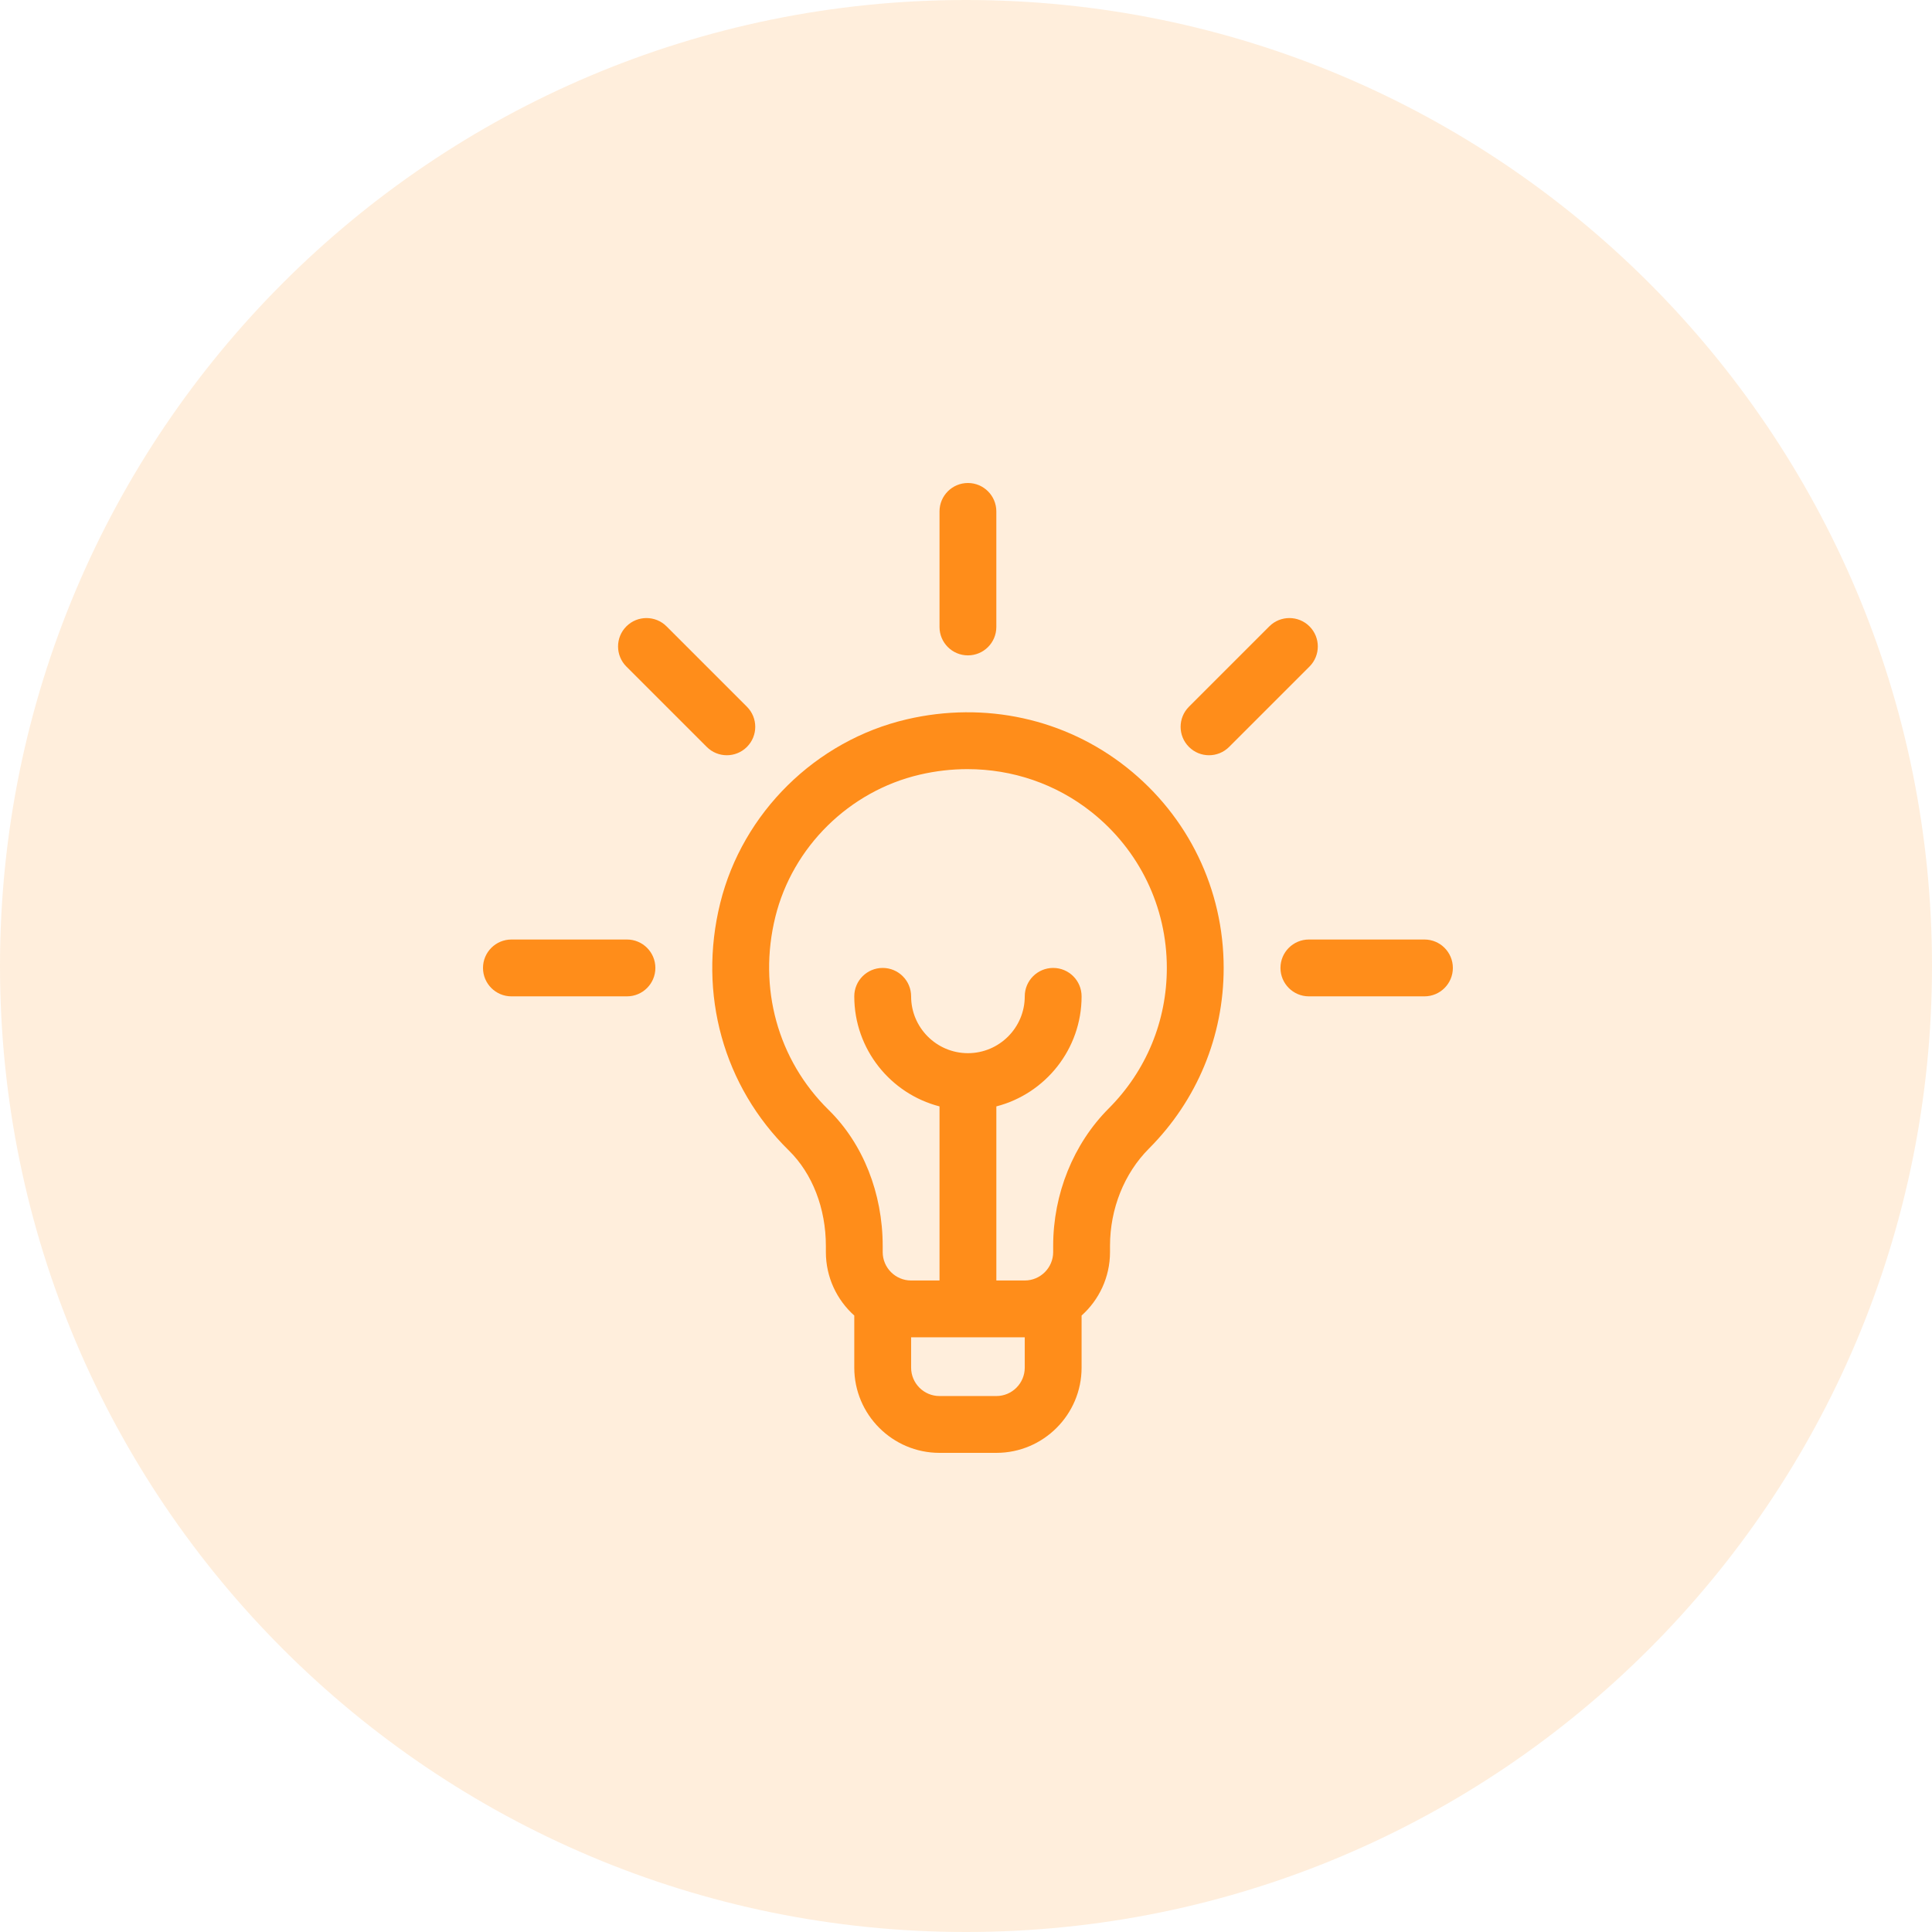
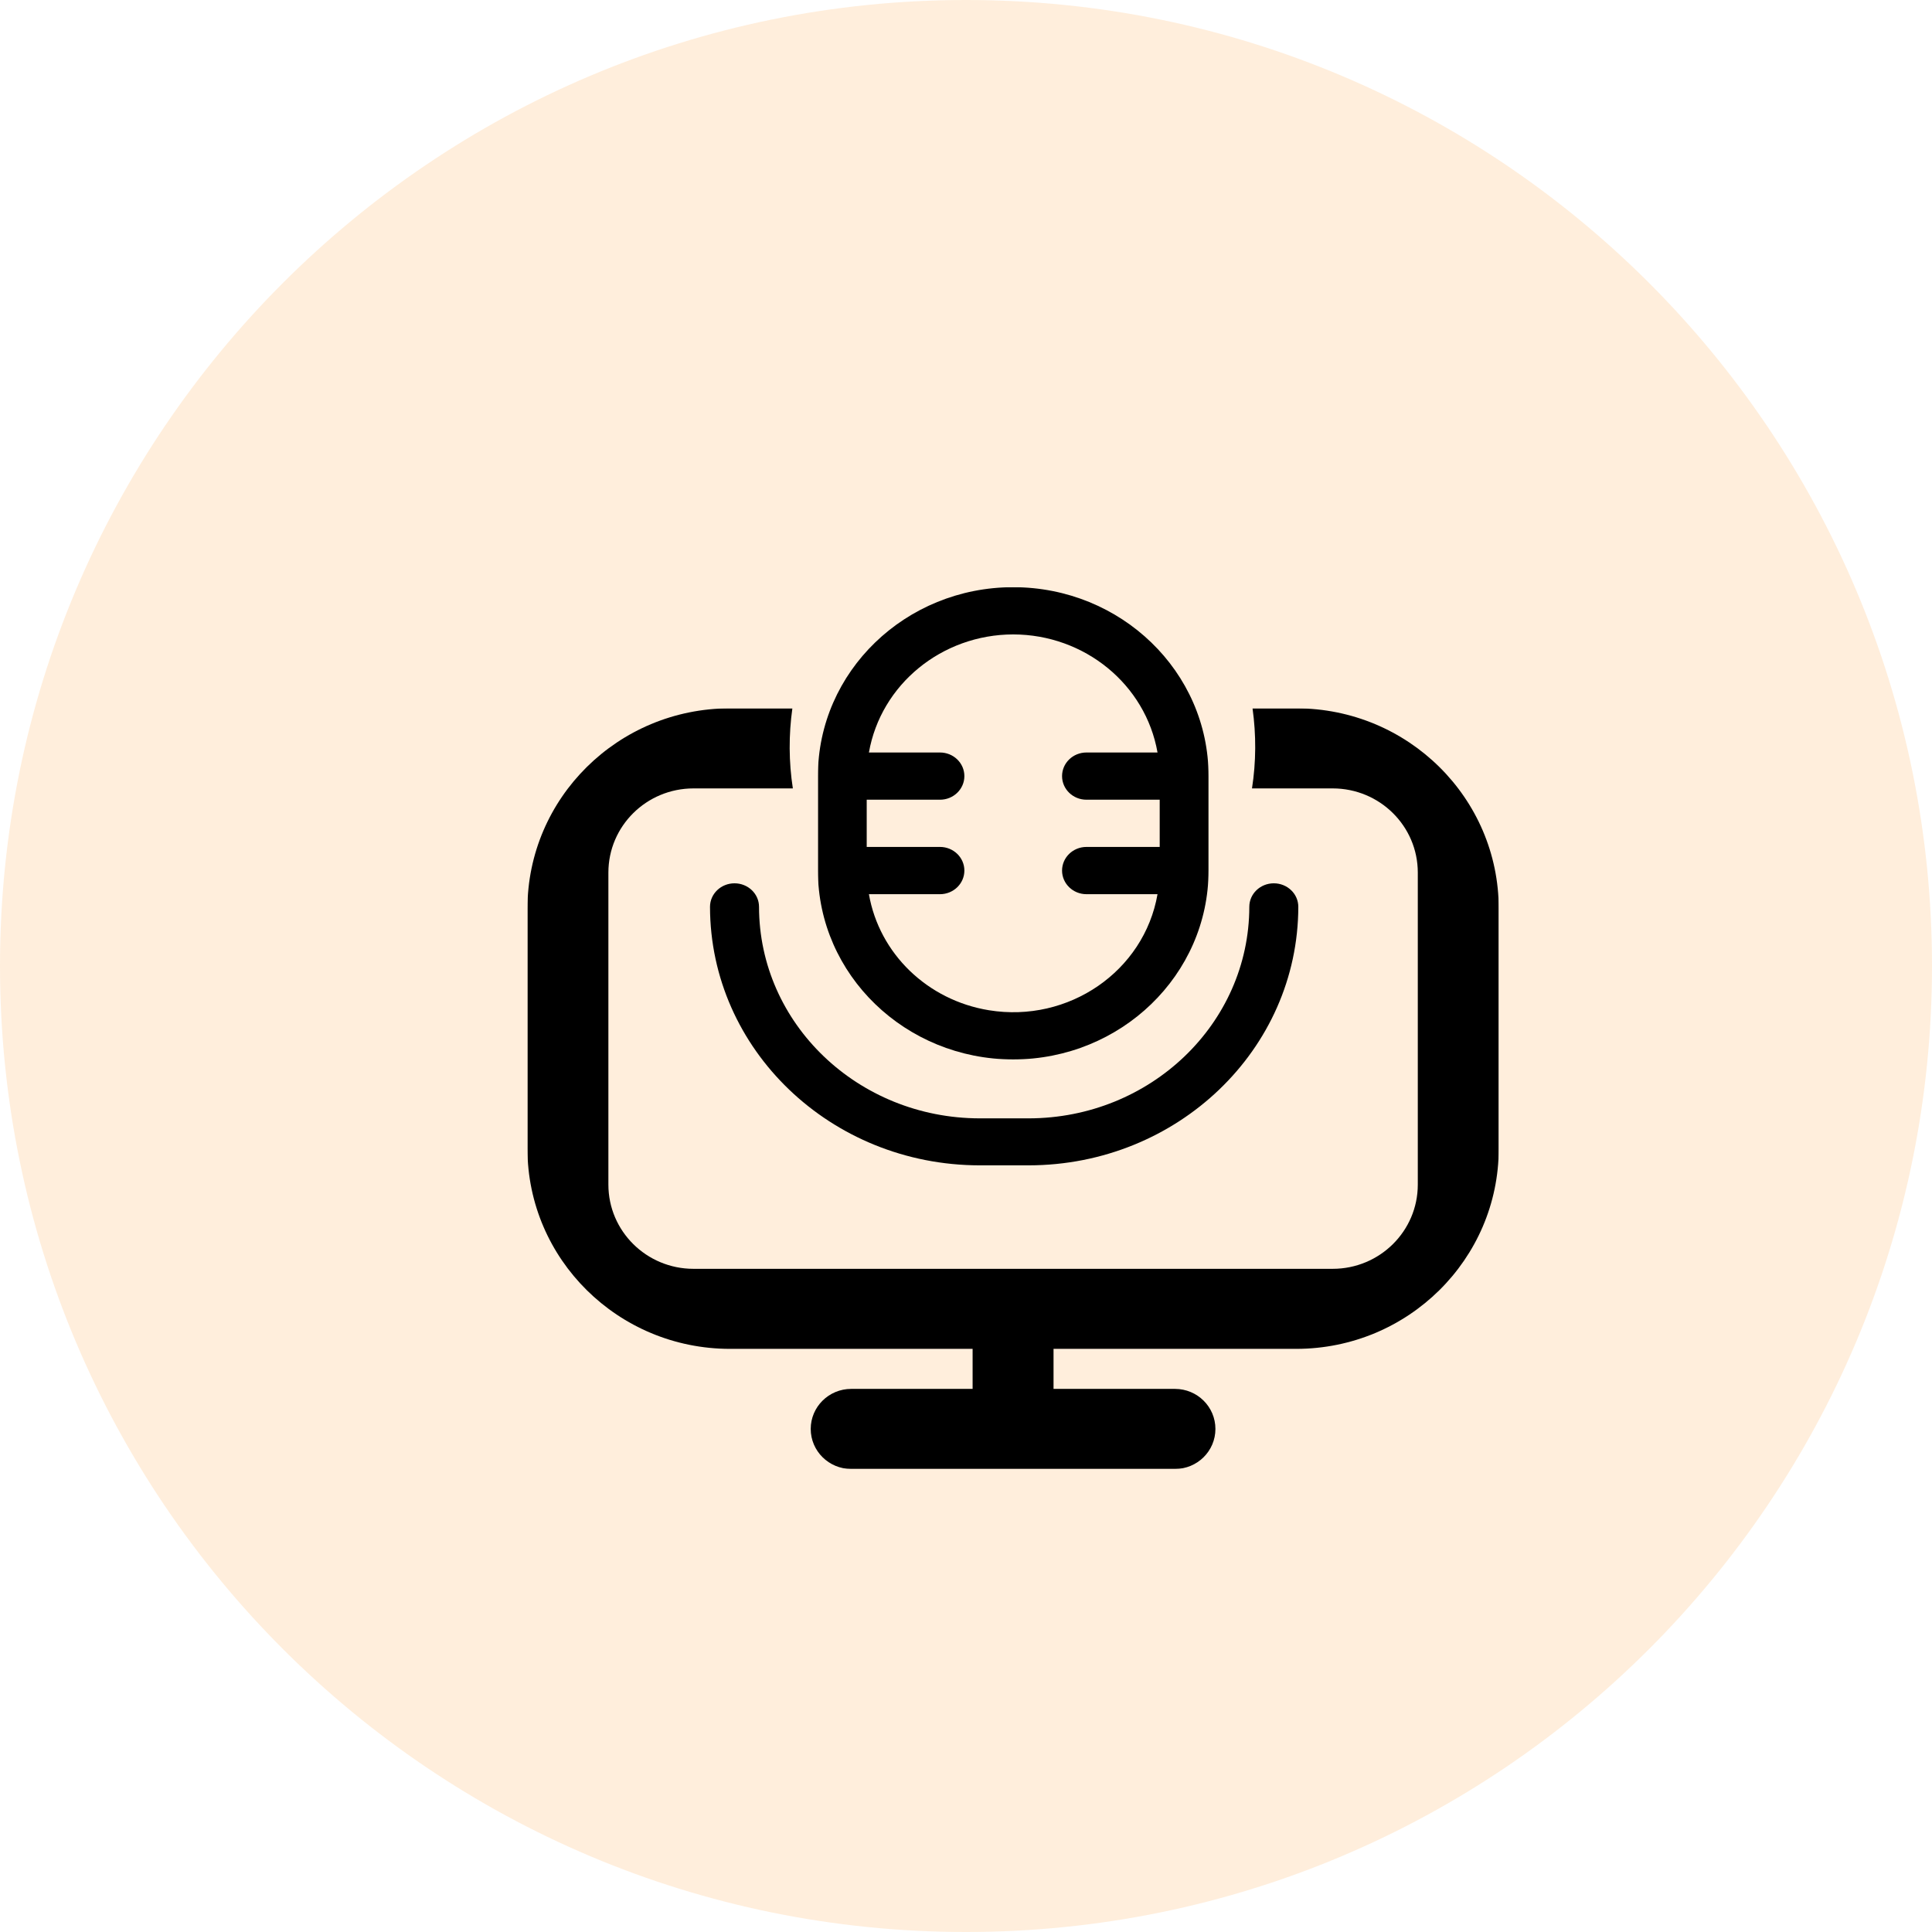
<svg xmlns="http://www.w3.org/2000/svg" width="100" height="100" viewBox="0 0 100 100" fill="none">
-   <circle cx="50" cy="50" r="50" fill="#FF8D1A" fill-opacity="0.15" />
-   <path d="M38.661 36.581L34.501 32.421C33.927 31.847 32.995 31.847 32.421 32.421C31.847 32.995 31.847 33.926 32.421 34.501L36.581 38.66C37.155 39.235 38.086 39.235 38.661 38.66C39.235 38.086 39.235 37.155 38.661 36.581Z" fill="#FF8D1A" />
-   <path d="M32.452 48.629H26.471C25.659 48.629 25 49.288 25 50.1C25 50.912 25.659 51.571 26.471 51.571H32.452C33.264 51.571 33.922 50.912 33.922 50.1C33.922 49.288 33.264 48.629 32.452 48.629Z" fill="#FF8D1A" />
-   <path d="M73.729 48.629H67.748C66.936 48.629 66.277 49.288 66.277 50.1C66.277 50.912 66.936 51.571 67.748 51.571H73.729C74.541 51.571 75.2 50.912 75.2 50.1C75.2 49.288 74.541 48.629 73.729 48.629Z" fill="#FF8D1A" />
-   <path d="M67.779 32.421C67.204 31.847 66.273 31.847 65.699 32.421L61.539 36.581C60.965 37.155 60.965 38.086 61.539 38.66C62.113 39.235 63.045 39.235 63.619 38.66L67.779 34.501C68.353 33.926 68.353 32.995 67.779 32.421Z" fill="#FF8D1A" />
-   <path d="M50.1 25C49.287 25 48.629 25.659 48.629 26.471V32.452C48.629 33.264 49.287 33.922 50.1 33.922C50.912 33.922 51.57 33.264 51.57 32.452V26.471C51.57 25.659 50.912 25 50.1 25Z" fill="#FF8D1A" />
-   <path fill-rule="evenodd" clip-rule="evenodd" d="M58.323 39.727C55.136 37.197 50.985 36.288 46.935 37.232C42.226 38.33 38.435 42.065 37.278 46.746C36.117 51.442 37.446 56.229 40.833 59.551C42.049 60.744 42.747 62.544 42.747 64.491V64.807C42.747 66.111 43.315 67.284 44.217 68.092V70.788C44.217 73.221 46.197 75.2 48.629 75.2H51.571C54.004 75.2 55.983 73.221 55.983 70.788V68.092C56.885 67.284 57.454 66.111 57.454 64.807V64.485C57.454 62.569 58.188 60.733 59.47 59.449C61.963 56.95 63.337 53.63 63.337 50.1C63.337 46.037 61.509 42.256 58.323 39.727ZM53.041 70.788C53.041 71.599 52.382 72.259 51.571 72.259H48.629C47.819 72.259 47.159 71.599 47.159 70.788V69.219H53.041V70.788ZM54.512 64.485C54.512 61.796 55.56 59.203 57.388 57.372C59.327 55.428 60.395 52.846 60.395 50.1C60.395 46.94 58.973 43.998 56.495 42.031C54.66 40.575 52.408 39.81 50.077 39.81C49.257 39.81 48.428 39.904 47.603 40.097C43.96 40.946 41.028 43.833 40.133 47.452C39.225 51.127 40.256 54.865 42.892 57.451C44.669 59.193 45.688 61.759 45.688 64.491V64.807C45.688 65.618 46.348 66.278 47.159 66.278H48.629V57.267C46.095 56.613 44.217 54.307 44.217 51.571C44.217 50.758 44.876 50.1 45.688 50.1C46.5 50.1 47.159 50.758 47.159 51.571C47.159 53.193 48.478 54.512 50.1 54.512C51.722 54.512 53.041 53.193 53.041 51.571C53.041 50.758 53.7 50.1 54.512 50.1C55.325 50.1 55.983 50.758 55.983 51.571C55.983 54.307 54.105 56.613 51.571 57.267V66.278H53.041C53.852 66.278 54.512 65.618 54.512 64.807V64.485Z" fill="#FF8D1A" />
+   <circle cx="50" cy="50" r="50" ry="52.248" fill="#FF8D1A" fill-opacity="0.15" />
+   <mask id="mask0" mask-type="alpha" maskUnits="userSpaceOnUse" x="27" y="36" width="51" height="41">
+     <path fill-rule="evenodd" clip-rule="evenodd" d="M27.3 36.663H77.575V76.033H27.3V36.663Z" fill="currentColor" />
+   </mask>
+   <g mask="url(#mask0)">
+     <path fill-rule="evenodd" clip-rule="evenodd" d="M67.101 36.663H64.831C65.023 38.035 65.017 39.438 64.803 40.808H68.98C71.414 40.808 73.385 42.758 73.385 45.165V61.316C73.385 63.721 71.414 65.674 68.98 65.674H35.895C33.462 65.674 31.49 63.721 31.49 61.316V45.165C31.49 42.758 33.462 40.808 35.895 40.808H41.038C40.825 39.438 40.821 38.035 41.013 36.663H37.774C31.992 36.67 27.307 41.304 27.3 47.024V59.456C27.307 65.175 31.992 69.81 37.774 69.817H50.342V71.889H44.058C42.901 71.889 41.963 72.817 41.963 73.962C41.963 75.106 42.901 76.033 44.058 76.033H60.817C61.974 76.033 62.91 75.106 62.91 73.962C62.91 72.817 61.974 71.889 60.817 71.889H54.531V69.817H67.101C72.882 69.81 77.568 65.175 77.575 59.456V47.024C77.568 41.304 72.882 36.67 67.101 36.663Z" fill="currentColor" />
+   </g>
+   <mask id="mask1" mask-type="alpha" maskUnits="userSpaceOnUse" x="42" y="30" width="21" height="25">
+     <path fill-rule="evenodd" clip-rule="evenodd" d="M42.334 30.394H62.555V54.837H42.334V30.394Z" fill="currentColor" />
+   </mask>
+   <g mask="url(#mask1)">
+     <path fill-rule="evenodd" clip-rule="evenodd" d="M52.443 32.837C56.141 32.844 59.294 35.425 59.913 38.949H56.235C55.537 38.949 54.972 39.495 54.972 40.171C54.972 40.846 55.537 41.393 56.235 41.393H60.026V43.837H56.235C55.537 43.837 54.972 44.385 54.972 45.06C54.972 45.735 55.537 46.283 56.235 46.283H59.913C59.219 50.271 55.312 52.962 51.188 52.29C48.005 51.773 45.511 49.361 44.975 46.283H48.654C49.35 46.283 49.916 45.735 49.916 45.06C49.916 44.385 49.35 43.837 48.654 43.837H44.861V41.393H48.654C49.35 41.393 49.916 40.846 49.916 40.171C49.916 39.495 49.35 38.949 48.654 38.949H44.975C45.594 35.425 48.747 32.844 52.443 32.837ZM52.443 54.837C58.026 54.831 62.549 50.457 62.555 45.06V40.171C62.555 34.771 58.029 30.393 52.443 30.393C46.86 30.393 42.334 34.771 42.334 40.171V45.06C42.34 50.457 46.863 54.831 52.443 54.837Z" fill="currentColor" />
+   </g>
+   <path fill-rule="evenodd" clip-rule="evenodd" d="M65.932 45.72C65.231 45.72 64.664 46.265 64.664 46.937C64.657 52.981 59.547 57.879 53.245 57.886H50.706C44.403 57.877 39.294 52.981 39.287 46.937C39.287 46.265 38.72 45.72 38.018 45.72C37.317 45.72 36.75 46.265 36.75 46.937C36.759 54.324 43.002 60.31 50.706 60.318H53.245C60.948 60.31 67.191 54.324 67.2 46.937C67.2 46.265 66.633 45.72 65.932 45.72Z" fill="currentColor" />
</svg>
